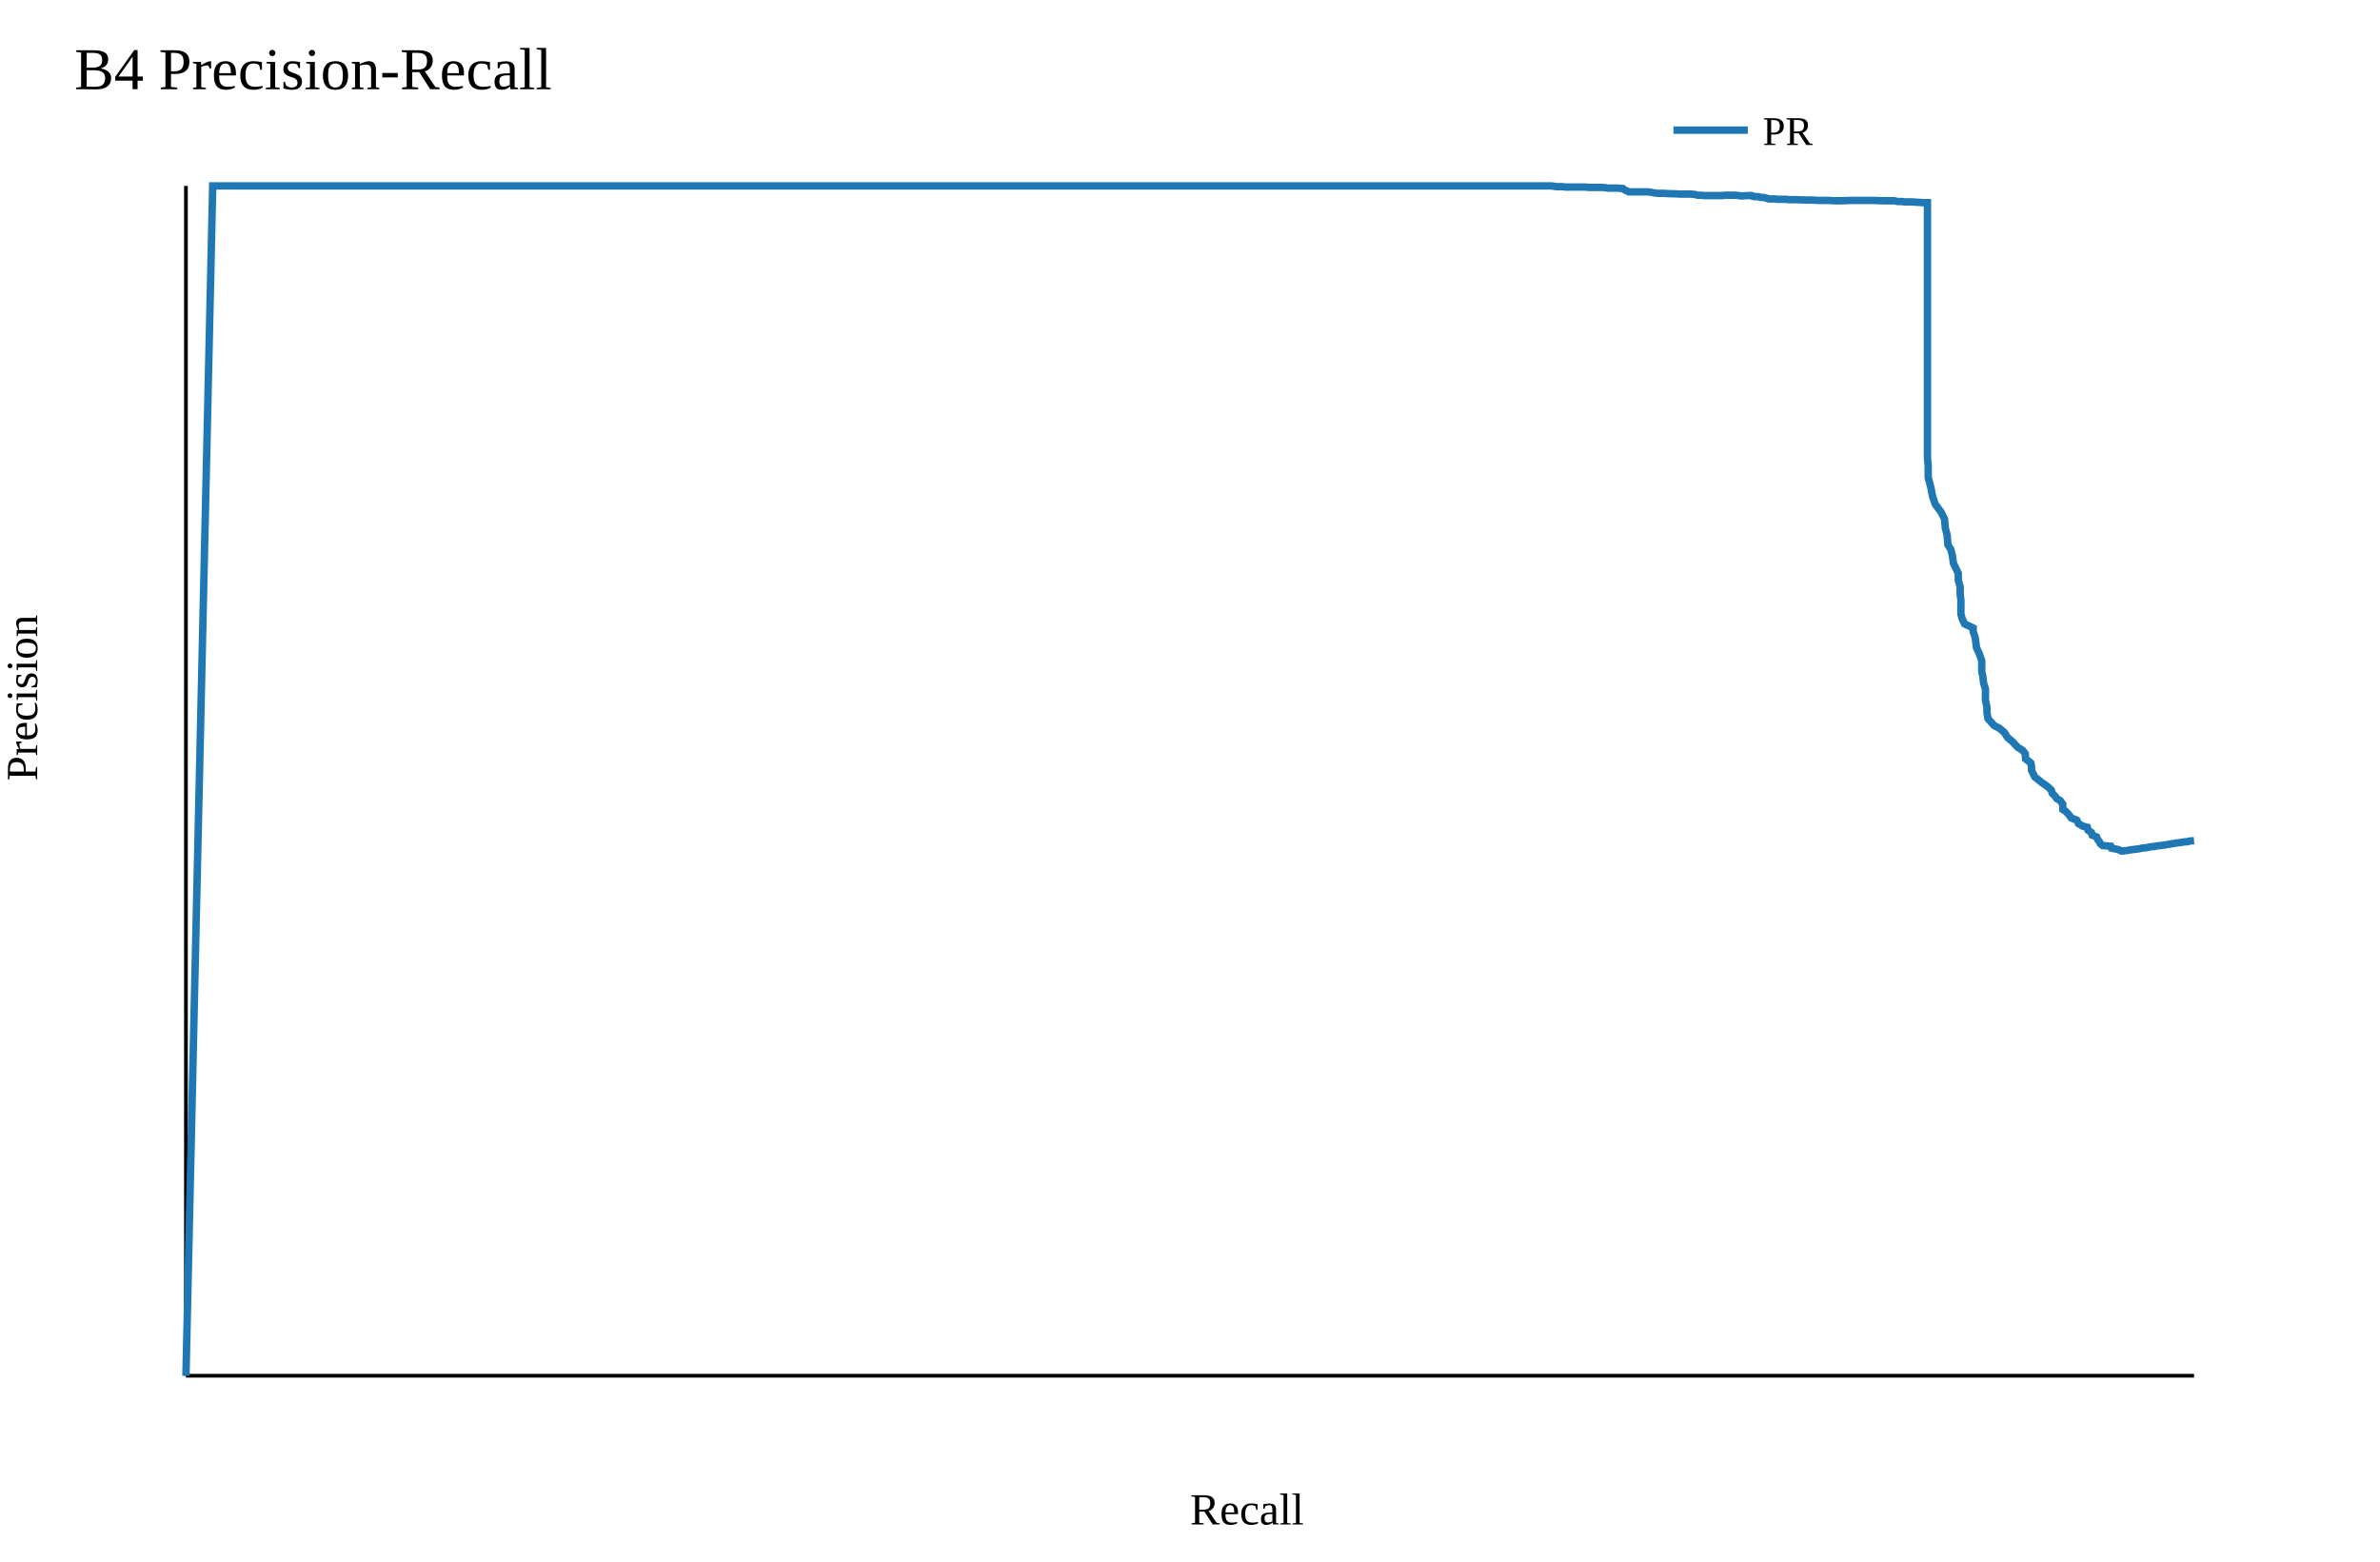
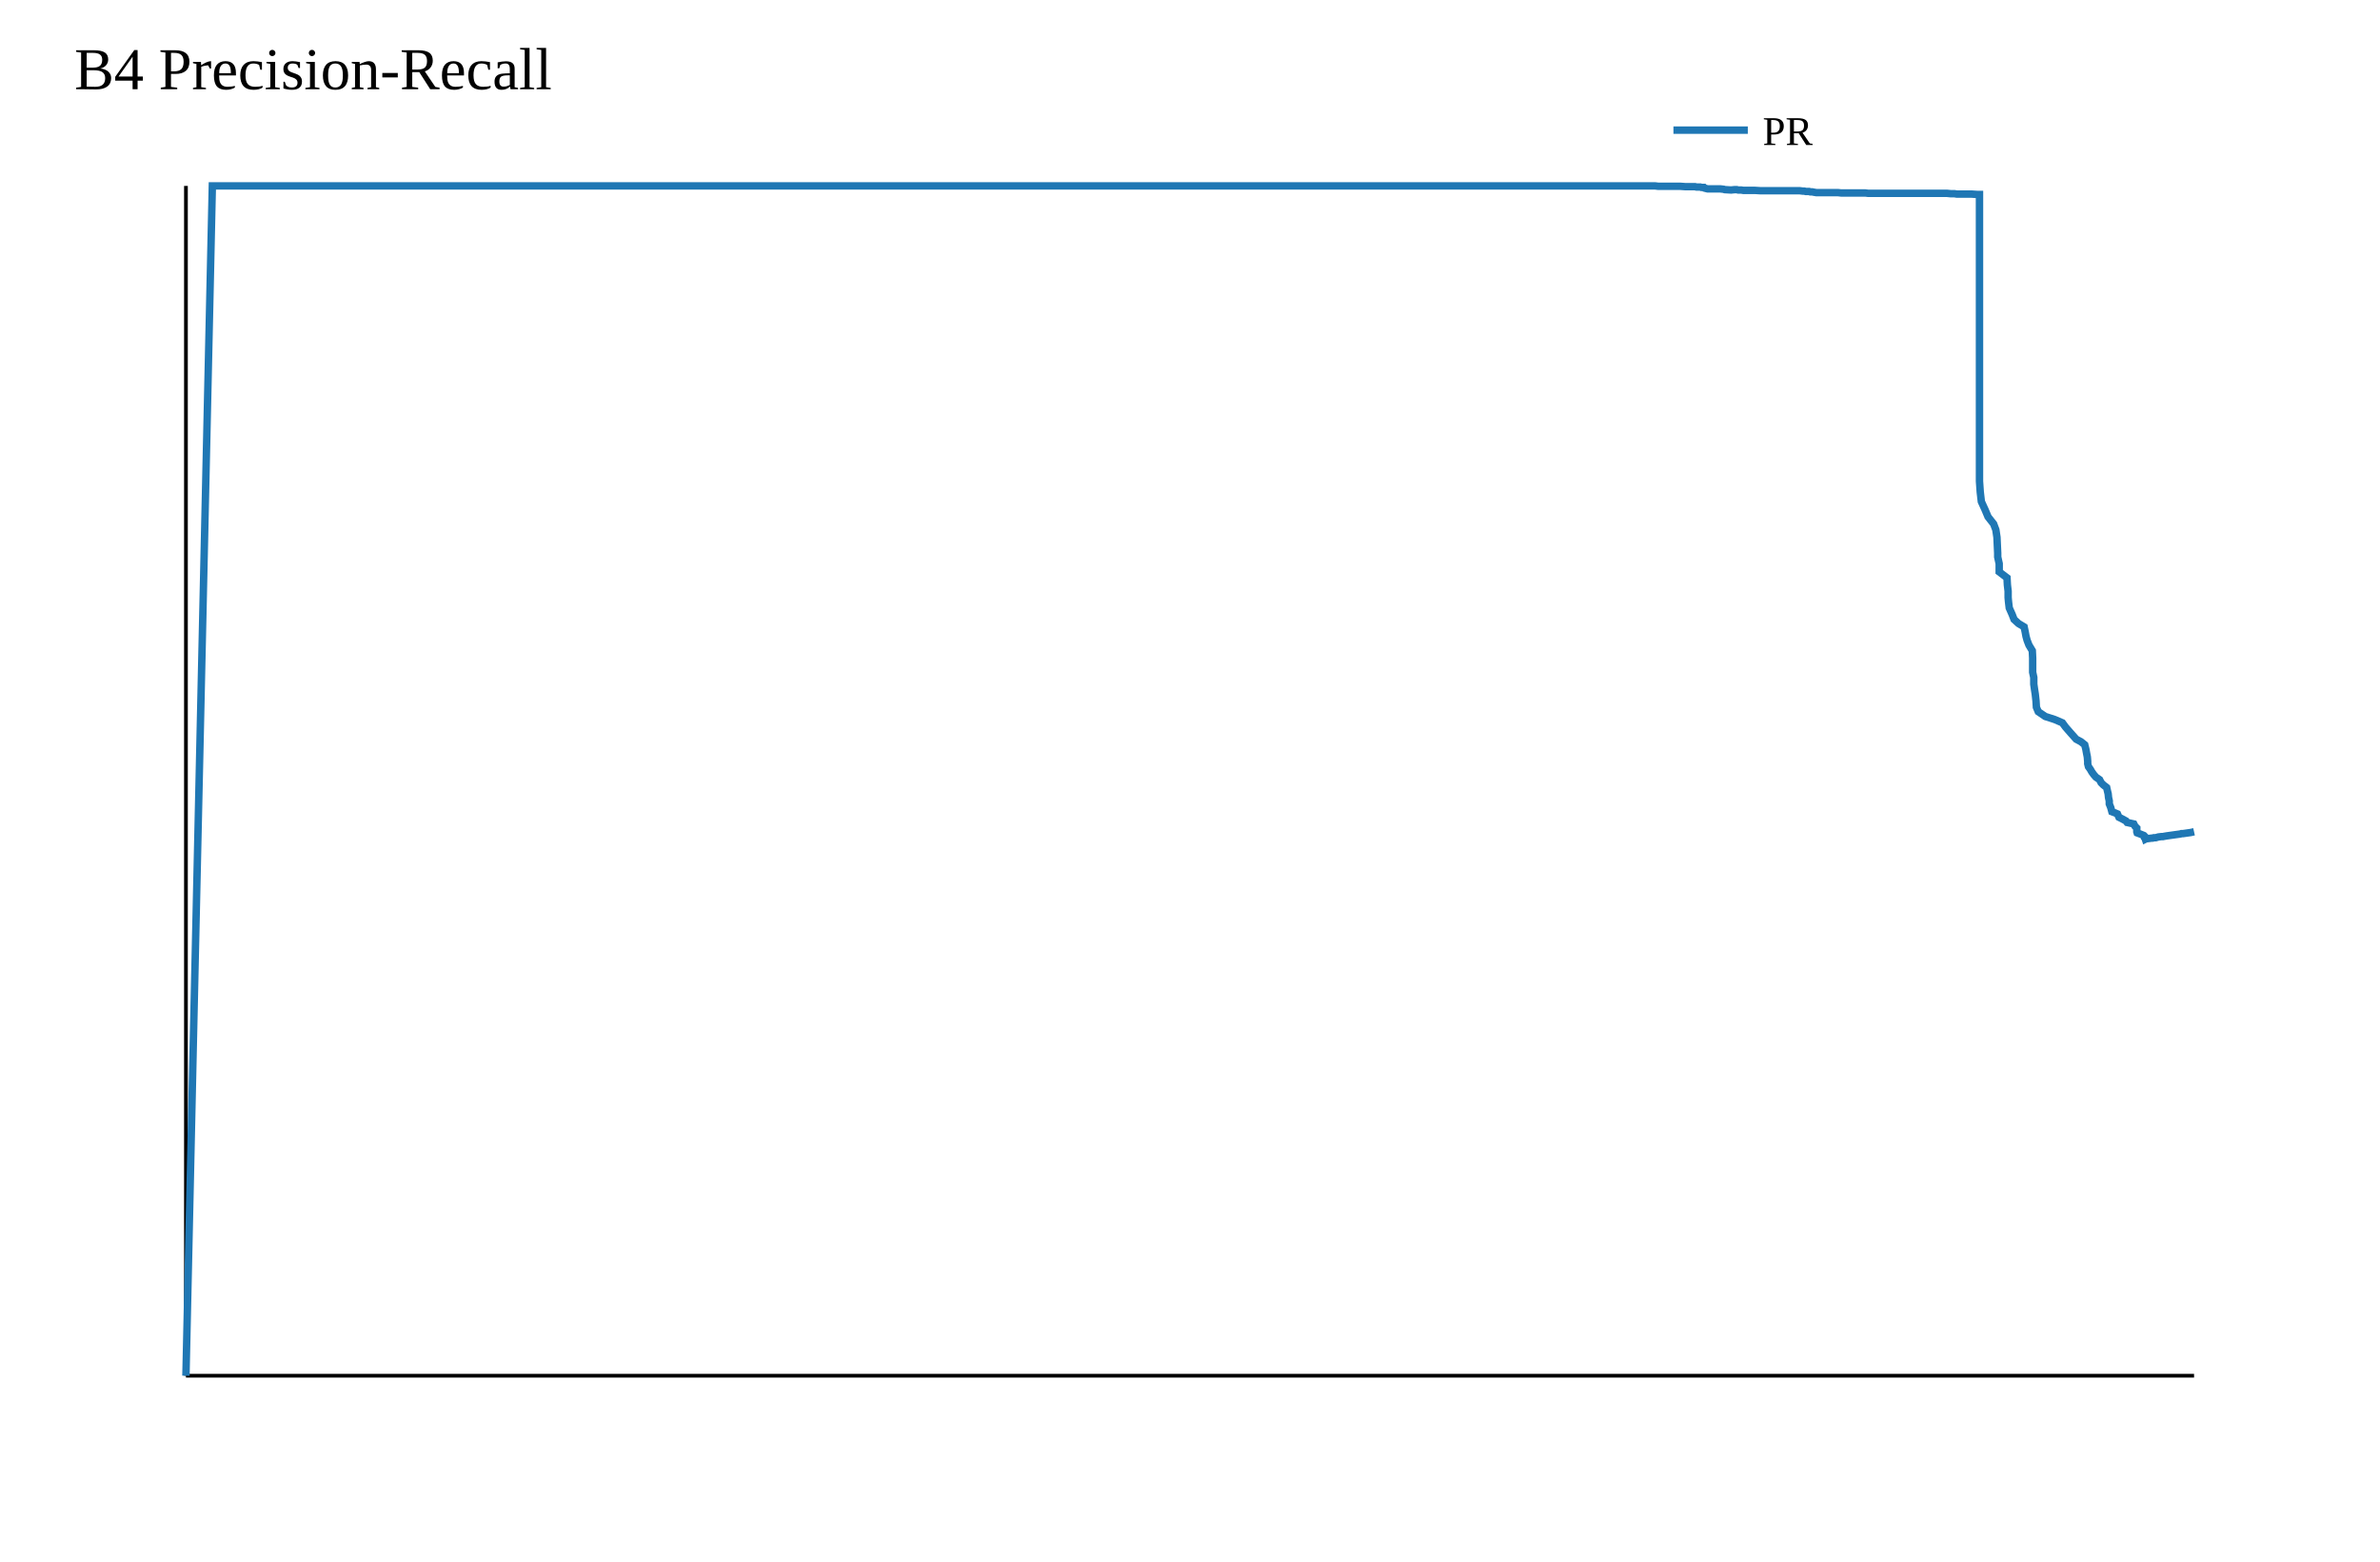
<svg xmlns="http://www.w3.org/2000/svg" width="640" height="420">
  <text x="20" y="24" font-size="16">B4 Precision-Recall</text>
  <line x1="50" y1="370" x2="590" y2="370" stroke="black" />
  <line x1="50" y1="370" x2="50" y2="50" stroke="black" />
-   <text x="320" y="410" font-size="12">Recall</text>
-   <text x="10" y="210" font-size="12" transform="rotate(-90 10,210)">Precision</text>
-   <polyline fill="none" stroke="#1f77b4" stroke-width="2" points="50.0,370.0 57.2,50.0 76.0,50.0 91.8,50.0 107.5,50.0 120.6,50.0 131.3,50.0 142.8,50.0 155.7,50.0 172.5,50.0 184.2,50.0 201.0,50.0 212.7,50.0 221.1,50.0 241.5,50.0 259.4,50.0 277.4,50.0 291.0,50.0 307.6,50.0 318.4,50.0 330.5,50.0 347.1,50.0 356.2,50.0 366.7,50.0 378.7,50.0 393.4,50.0 404.4,50.0 409.5,50.0 410.5,50.0 411.6,50.0 412.6,50.0 413.7,50.0 414.4,50.0 415.1,50.0 415.4,50.0 416.3,50.0 417.2,50.0 418.6,50.2 419.8,50.2 420.3,50.2 420.8,50.3 422.6,50.3 424.3,50.3 425.4,50.3 426.1,50.3 427.3,50.4 429.4,50.4 431.1,50.4 432.4,50.6 433.2,50.6 434.1,50.6 434.5,50.6 435.0,50.6 435.3,50.6 436.0,50.7 436.4,50.7 436.6,50.9 437.1,51.2 437.6,51.4 438.0,51.6 439.0,51.6 440.1,51.6 440.9,51.6 443.2,51.6 444.4,51.8 445.7,52.0 447.4,52.0 449.1,52.1 450.0,52.1 451.8,52.2 453.3,52.2 454.6,52.2 455.8,52.3 456.5,52.5 457.4,52.5 458.4,52.6 459.1,52.6 460.3,52.6 461.0,52.6 462.4,52.6 463.0,52.6 464.0,52.5 465.2,52.5 466.8,52.5 468.2,52.7 470.1,52.6 470.6,52.6 471.0,52.6 471.3,52.8 471.7,52.8 471.9,52.9 472.4,52.9 472.9,52.9 473.4,53.1 474.3,53.1 475.0,53.3 475.7,53.5 476.4,53.5 477.3,53.5 477.8,53.6 478.9,53.6 479.4,53.6 480.3,53.6 481.0,53.7 482.0,53.7 483.0,53.7 485.7,53.8 486.0,53.8 487.1,53.8 489.2,53.9 491.6,53.9 493.5,54.0 494.8,54.0 497.9,53.9 499.3,53.9 500.5,53.9 502.6,53.9 503.7,53.9 506.6,54.0 507.5,54.0 508.2,54.0 509.4,54.0 510.3,54.2 511.4,54.2 512.2,54.3 514.0,54.3 515.7,54.4 517.3,54.5 518.0,54.5 518.3,54.5 518.3,54.7 518.3,54.9 518.3,55.3 518.3,55.7 518.3,56.1 518.3,56.4 518.3,57.0 518.3,57.5 518.3,58.3 518.3,58.8 518.3,59.5 518.3,60.7 518.3,61.6 518.3,63.4 518.3,64.8 518.3,67.2 518.3,69.8 518.3,72.5 518.3,76.2 518.3,81.1 518.3,85.5 518.3,89.1 518.3,91.8 518.3,94.8 518.3,97.9 518.3,100.7 518.3,103.2 518.3,107.2 518.3,110.9 518.3,113.8 518.3,117.7 518.3,120.7 518.3,123.0 518.5,125.4 518.5,128.4 519.2,131.0 519.7,133.6 520.4,135.6 522.0,137.8 522.9,139.6 523.1,142.0 523.6,143.9 523.8,146.5 524.6,147.8 525.0,149.4 525.3,151.5 526.6,154.2 526.6,156.1 527.1,157.8 527.1,159.7 527.3,161.4 527.3,163.1 527.3,165.1 527.6,166.3 528.3,167.8 530.6,168.9 530.6,169.9 531.1,171.3 531.3,172.6 531.5,174.2 532.2,175.7 532.9,177.7 532.9,179.2 532.9,180.6 533.2,181.9 533.4,183.7 533.9,185.3 533.9,186.7 533.9,188.3 534.3,190.2 534.3,191.7 534.6,193.3 536.2,195.1 537.7,195.9 539.0,197.0 539.8,198.3 541.2,199.5 542.6,201.0 543.9,201.8 544.6,202.7 544.7,204.1 546.1,205.2 546.3,206.2 546.3,207.2 546.8,208.2 547.2,209.0 548.1,209.7 549.1,210.5 550.0,211.1 551.0,211.9 551.6,212.5 551.9,213.4 552.6,214.1 553.1,214.8 554.0,215.3 554.7,216.3 554.7,217.7 555.6,218.3 556.4,219.2 557.0,220.0 558.5,220.6 558.9,221.5 560.1,222.2 561.3,222.5 561.5,223.3 562.4,223.9 562.6,224.6 563.8,225.1 564.1,225.8 564.5,226.3 564.8,226.9 565.4,227.4 567.6,227.6 567.8,228.1 568.7,228.3 569.7,228.5 570.3,228.8 570.6,228.9 572.2,228.7 572.7,228.6 573.4,228.5 574.3,228.4 575.1,228.3 576.0,228.1 577.1,228.0 578.6,227.7 579.2,227.7 580.0,227.5 581.1,227.4 581.8,227.3 584.2,226.9 585.5,226.7 587.0,226.5 587.6,226.4 588.1,226.4 588.8,226.2 590.0,226.1 590.0,226.1" />
+   <polyline fill="none" stroke="#1f77b4" stroke-width="2" points="50.0,370.0 57.1,50.0 76.1,50.0 94.0,50.0 108.1,50.0 123.8,50.0 138.2,50.0 150.1,50.0 163.8,50.0 182.5,50.0 193.5,50.0 212.9,50.0 226.7,50.0 240.8,50.0 258.9,50.0 275.0,50.0 293.0,50.0 310.1,50.0 326.5,50.0 341.5,50.0 355.7,50.0 369.5,50.0 382.9,50.0 395.4,50.0 407.2,50.0 421.8,50.0 434.5,50.0 439.4,50.0 439.6,50.0 441.1,50.0 441.3,50.0 442.1,50.0 442.9,50.0 444.0,50.0 445.1,50.0 445.9,50.1 446.5,50.1 447.5,50.1 448.1,50.1 448.9,50.1 450.0,50.1 451.3,50.1 451.8,50.1 453.2,50.2 454.4,50.2 455.8,50.2 456.2,50.3 456.8,50.3 457.1,50.3 457.2,50.3 457.5,50.4 457.8,50.4 458.2,50.4 458.4,50.6 458.8,50.7 459.2,50.8 460.2,50.8 460.9,50.8 462.6,50.8 463.5,50.9 463.8,51.0 465.5,51.1 466.5,51.0 467.0,51.0 467.4,51.1 468.2,51.1 468.8,51.2 470.5,51.2 471.9,51.2 473.5,51.3 474.0,51.3 474.2,51.3 476.1,51.3 476.6,51.3 477.4,51.3 477.9,51.3 478.8,51.3 479.8,51.3 482.2,51.3 482.4,51.3 483.4,51.3 484.0,51.3 484.8,51.4 485.2,51.4 485.6,51.5 486.1,51.5 486.5,51.5 486.8,51.6 487.3,51.6 487.8,51.7 488.4,51.8 489.0,51.8 490.1,51.8 490.7,51.8 491.1,51.8 492.0,51.8 493.0,51.8 494.2,51.8 495.1,51.9 496.6,51.9 498.7,51.9 500.8,51.9 501.6,51.9 502.4,52.0 504.5,52.0 507.3,52.0 509.2,52.0 512.2,52.0 513.6,52.0 515.1,52.0 517.6,52.0 519.3,52.0 520.8,52.0 521.7,52.0 522.4,52.0 523.6,52.0 524.6,52.1 525.6,52.1 526.2,52.2 528.6,52.2 530.2,52.2 531.7,52.3 532.3,52.3 532.3,52.5 532.3,52.9 532.3,53.4 532.3,54.1 532.3,54.7 532.3,55.2 532.3,56.1 532.3,56.9 532.3,58.4 532.3,59.0 532.3,60.0 532.3,61.9 532.3,64.4 532.3,66.7 532.3,68.1 532.3,71.0 532.3,72.9 532.3,75.4 532.3,78.9 532.3,83.5 532.3,87.5 532.3,90.7 532.3,94.0 532.3,97.2 532.3,101.1 532.3,104.3 532.3,107.0 532.3,109.7 532.3,113.4 532.3,116.5 532.3,120.4 532.3,123.3 532.3,125.5 532.3,127.3 532.3,129.4 532.5,132.3 532.8,134.9 533.8,137.1 534.6,139.0 536.1,140.9 536.7,142.5 537.0,144.5 537.1,146.7 537.2,148.8 537.2,149.8 537.6,151.6 537.6,153.8 539.7,155.4 539.8,157.3 540.0,159.0 540.0,160.7 540.1,161.8 540.3,163.5 541.1,165.3 541.6,166.6 542.8,167.7 544.3,168.6 544.6,170.0 544.8,171.1 545.1,172.2 545.6,173.5 546.5,175.0 546.6,177.0 546.6,179.0 546.6,180.8 546.9,182.2 546.9,184.0 547.1,185.4 547.3,186.7 547.5,188.5 547.6,190.2 548.1,191.4 550.0,192.7 552.5,193.5 554.6,194.4 555.4,195.5 556.7,197.0 558.3,198.8 559.6,199.5 560.6,200.3 560.9,201.5 561.1,202.6 561.3,203.6 561.4,204.8 561.4,205.4 561.6,206.2 562.1,206.9 562.5,207.6 563.0,208.3 563.6,209.0 564.6,209.7 565.0,210.5 565.6,211.1 566.5,211.8 566.7,212.7 566.9,213.5 567.0,214.5 567.2,215.4 567.2,216.2 567.6,217.2 567.9,218.3 569.4,218.9 569.8,219.8 570.6,220.2 571.7,220.8 572.0,221.2 573.8,221.6 574.1,222.2 574.6,222.7 574.6,223.1 574.6,223.7 574.7,224.0 575.5,224.3 576.5,224.7 576.7,224.9 576.7,225.3 576.8,225.4 576.9,225.7 577.1,225.6 578.7,225.4 578.9,225.4 579.2,225.3 579.7,225.3 580.4,225.1 581.2,225.0 581.6,225.0 582.1,224.9 582.7,224.8 586.3,224.3 586.6,224.2 586.8,224.2 587.0,224.2 587.7,224.1 589.1,223.9 590.0,223.7" />
  <line x1="450" y1="35" x2="470" y2="35" stroke="#1f77b4" stroke-width="2" />
  <text x="474" y="39" font-size="11">PR</text>
</svg>
